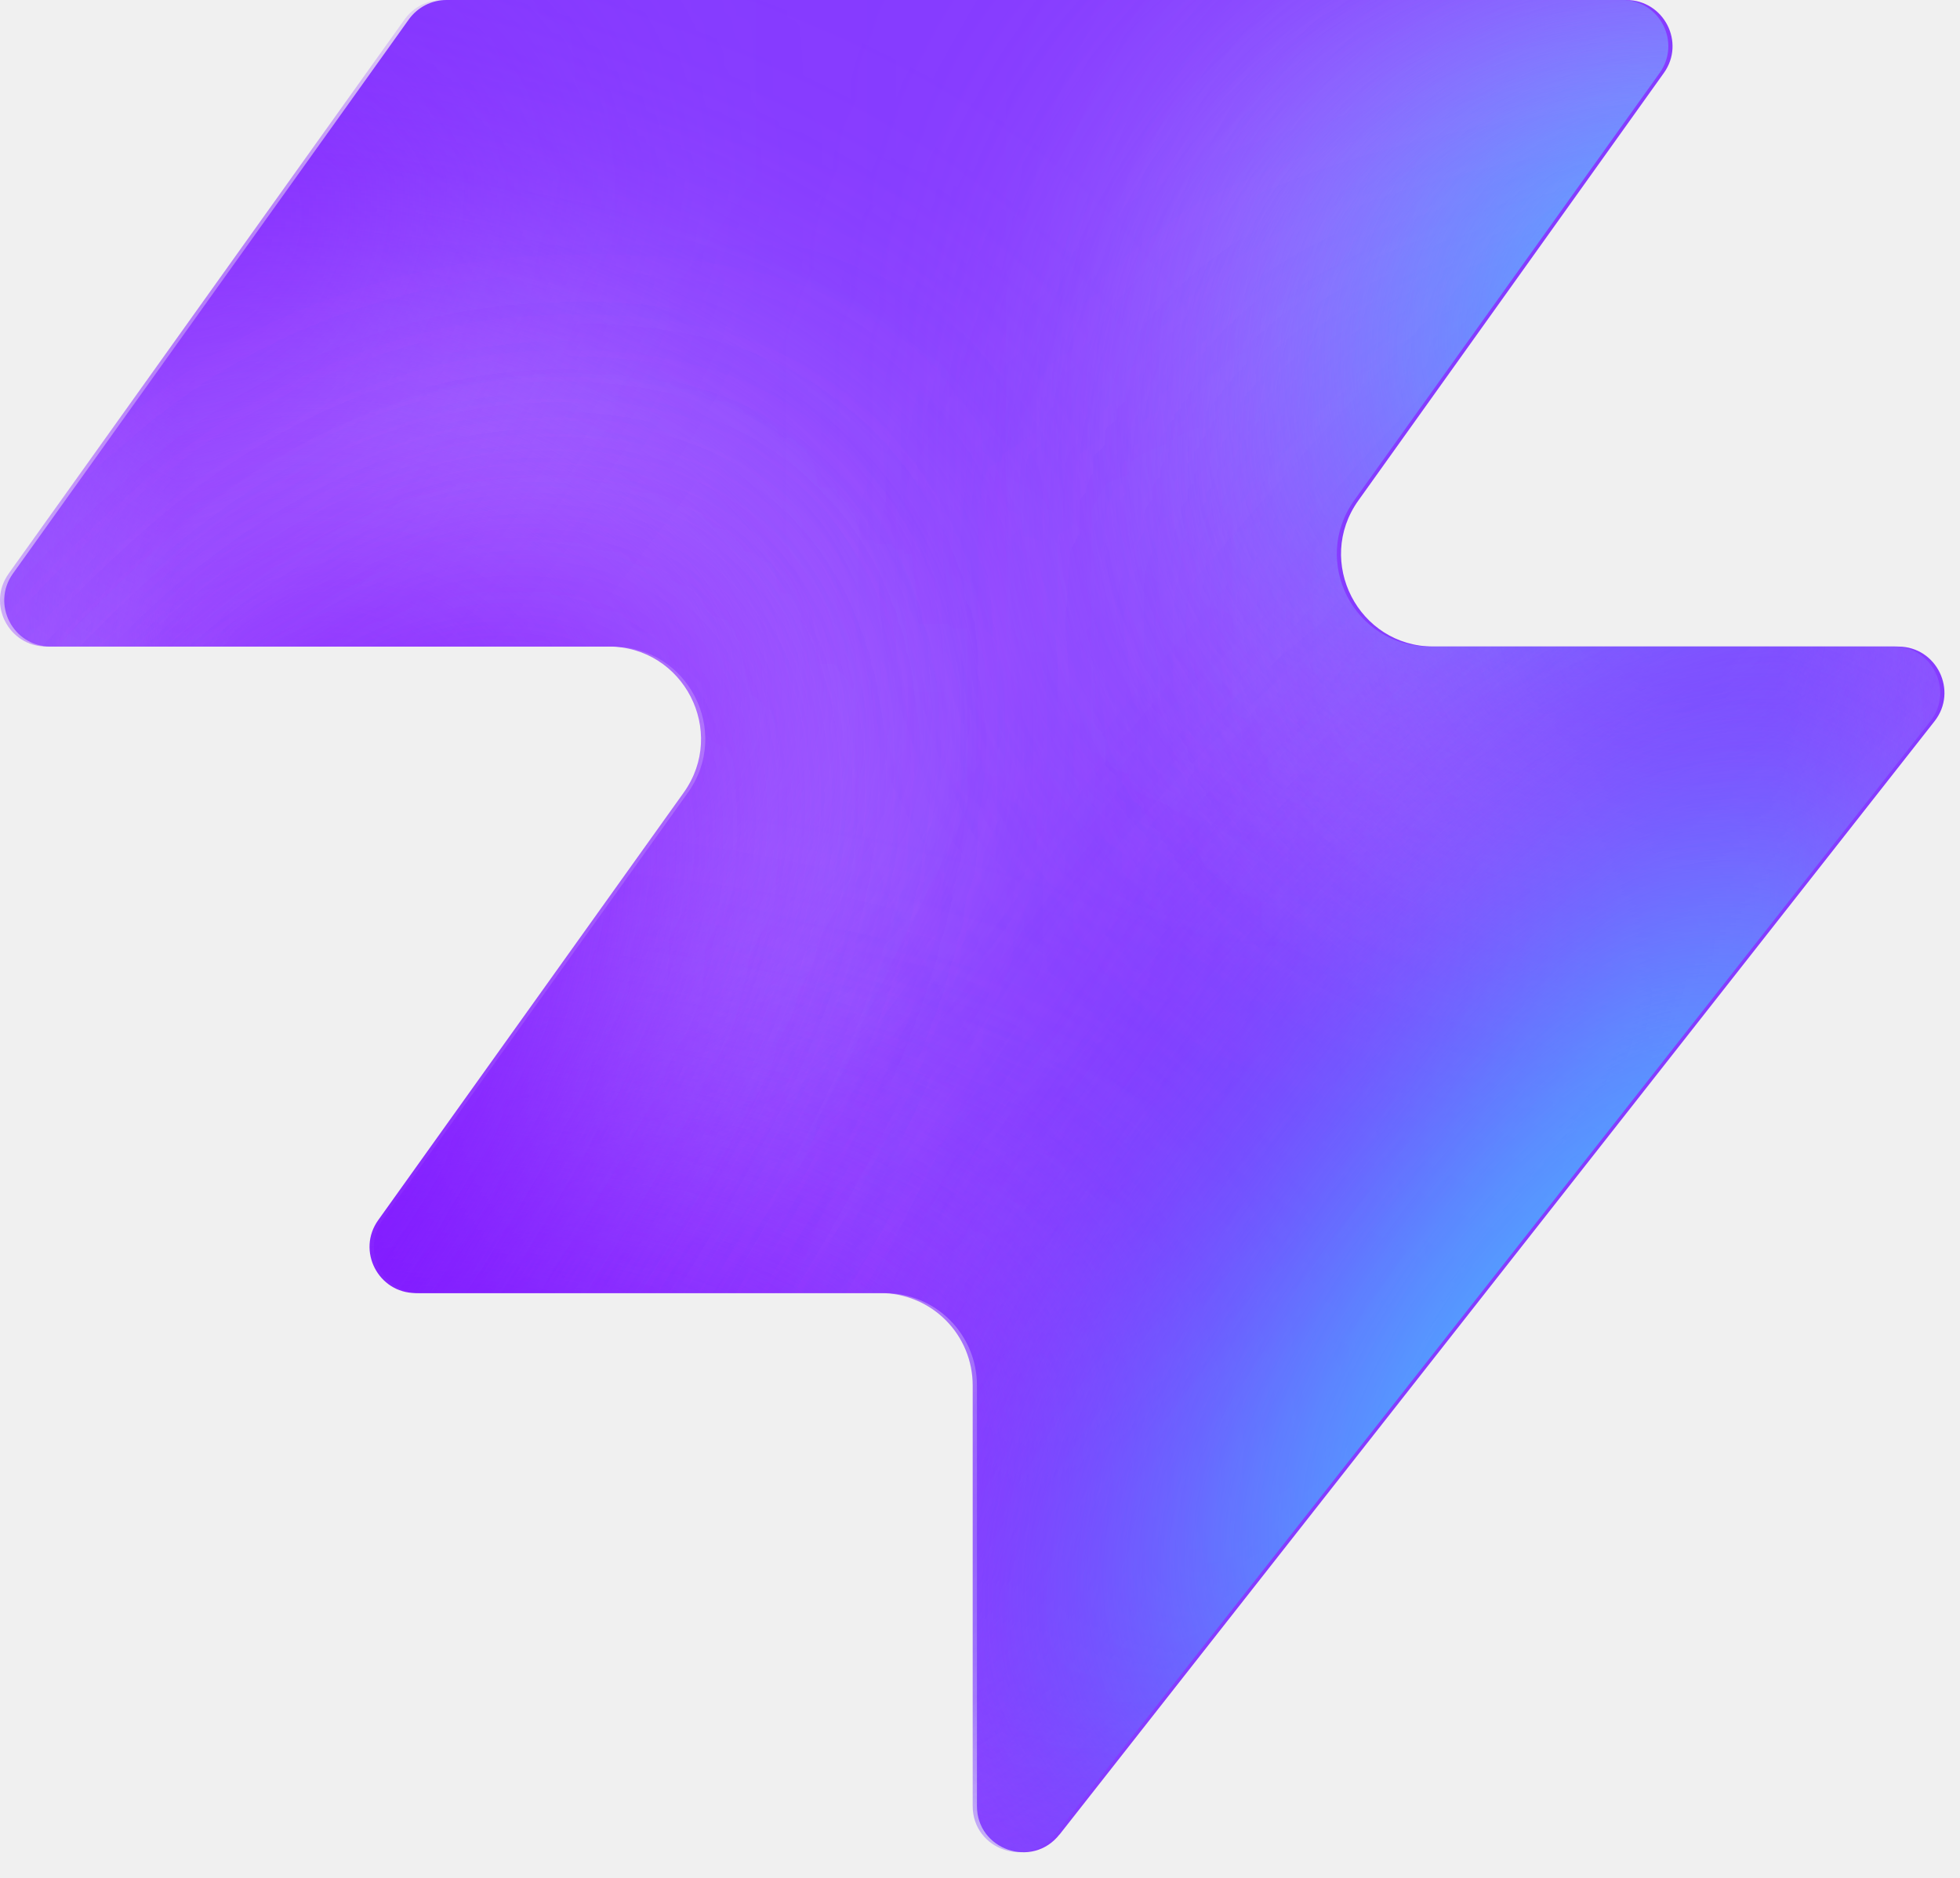
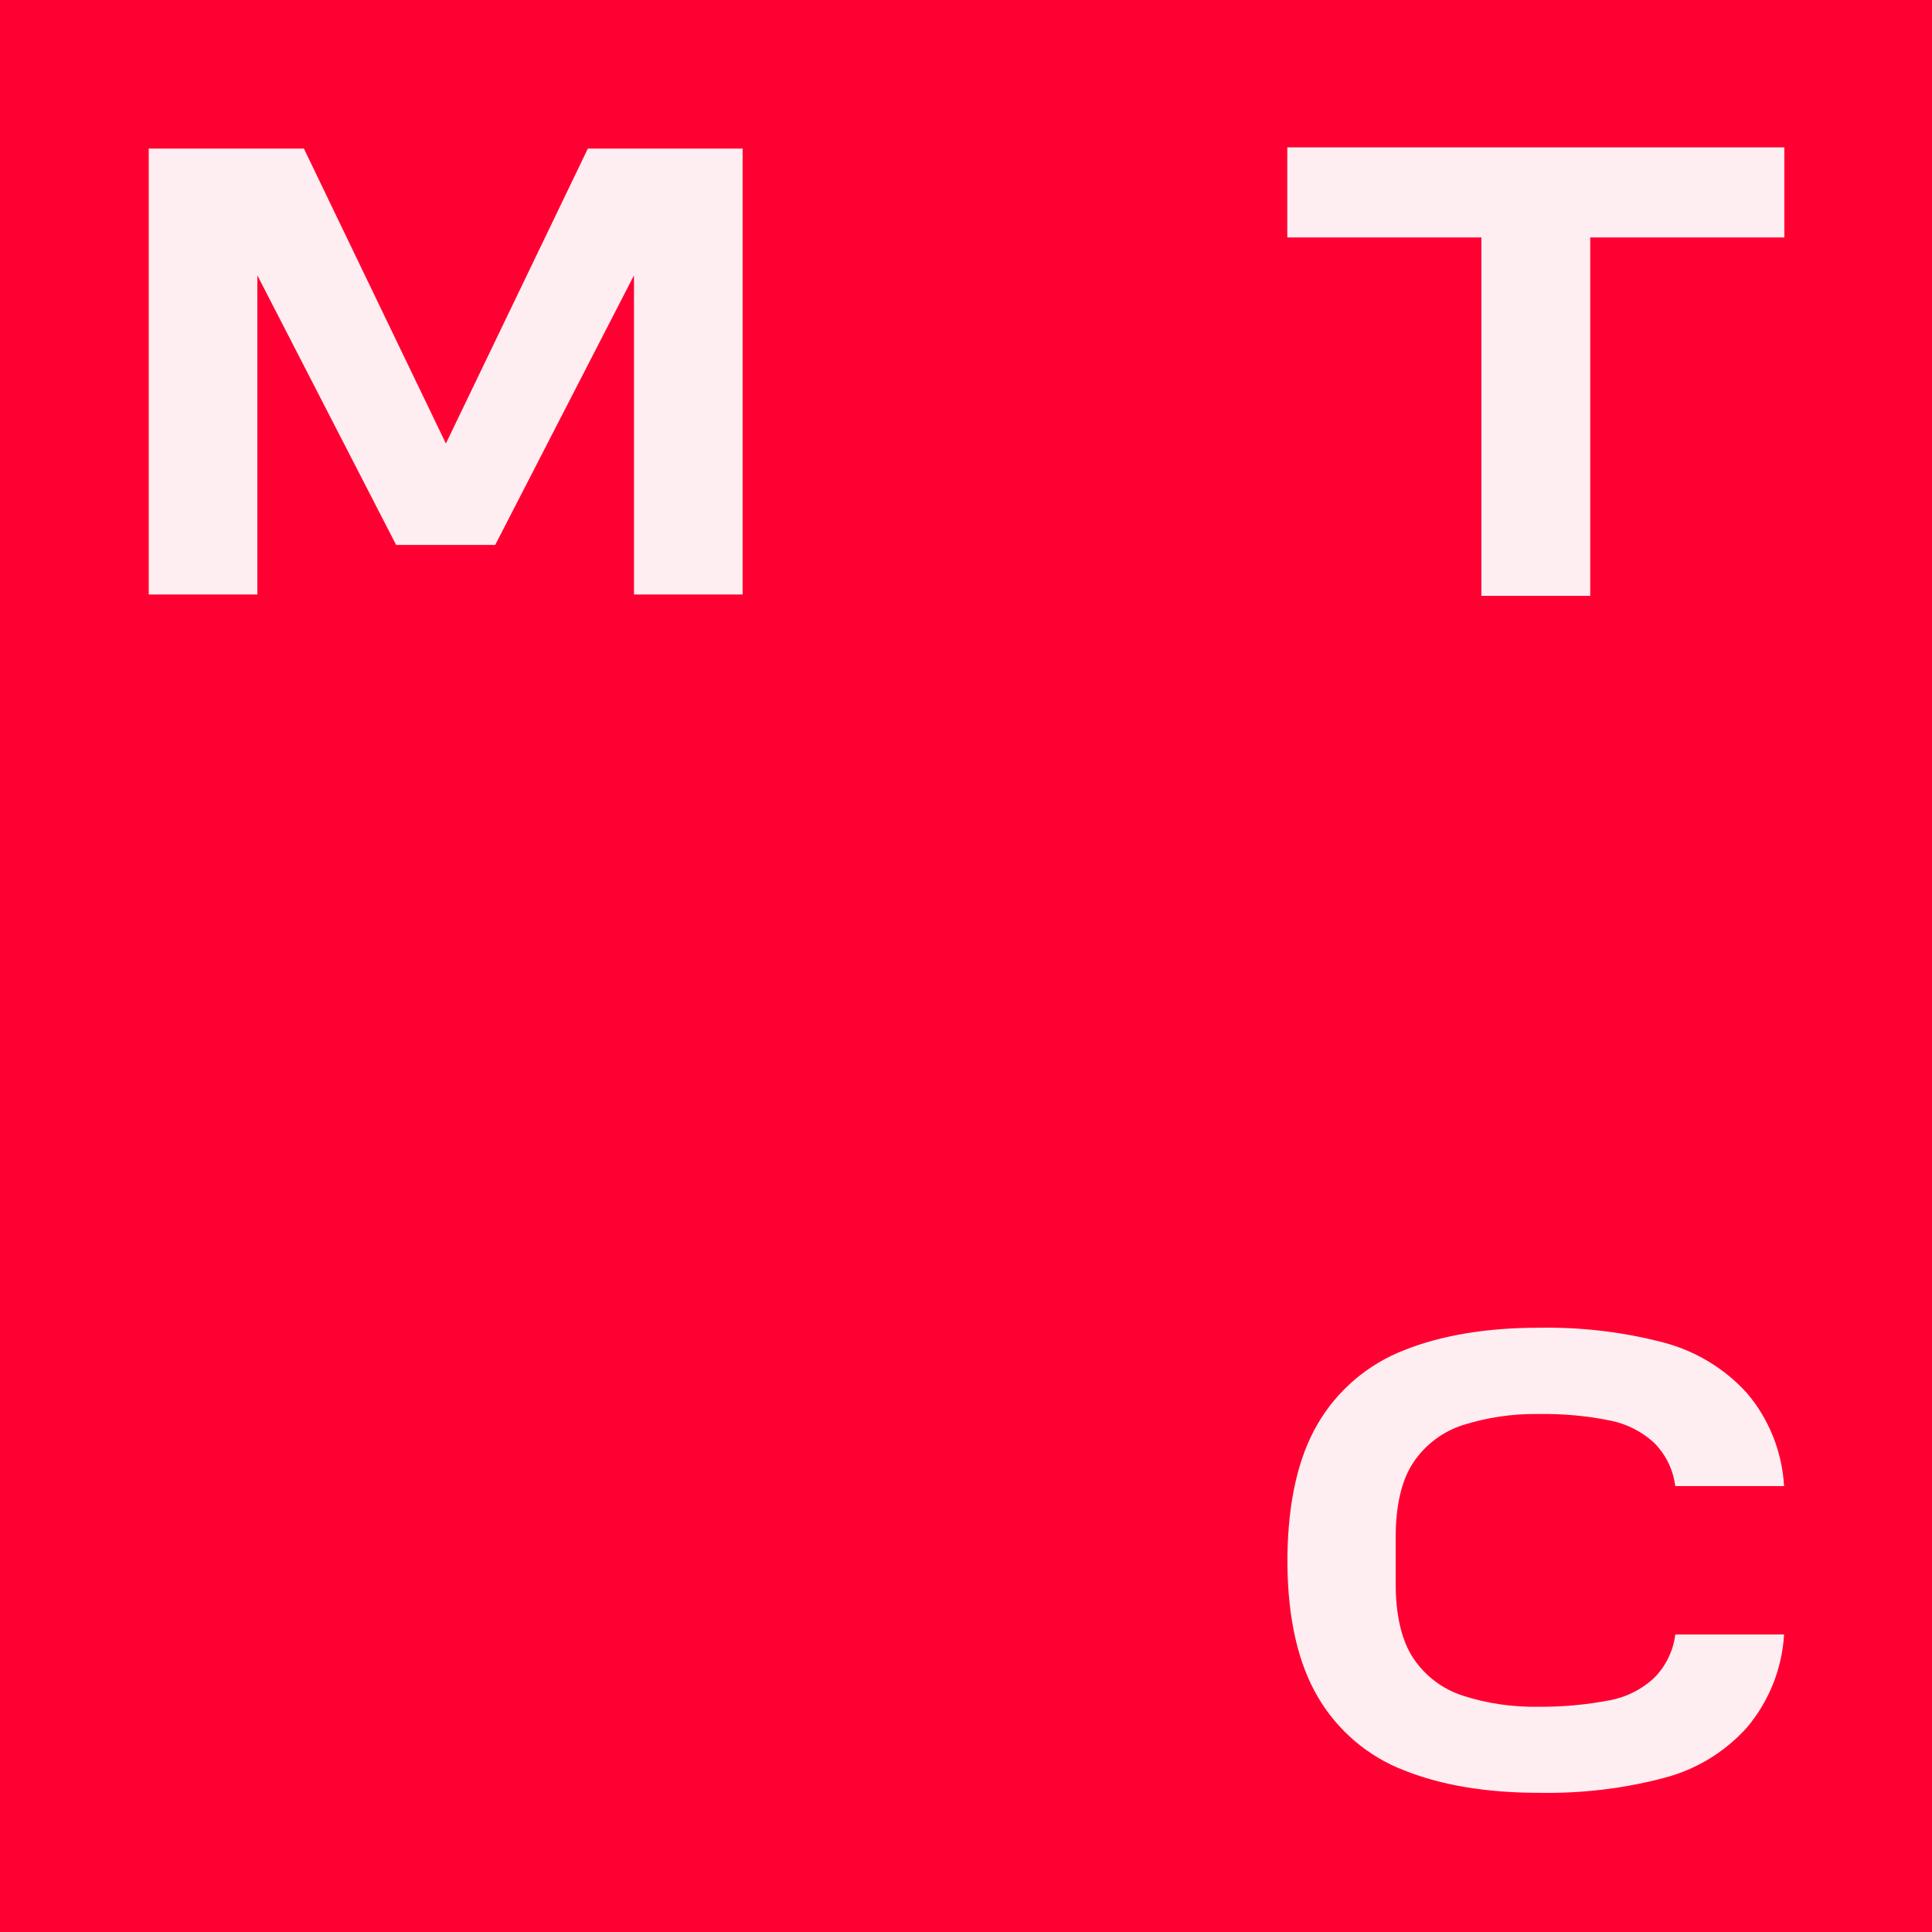
- <svg xmlns="http://www.w3.org/2000/svg" width="48" height="46" fill="none" viewBox="0 0 48 46">
-   <path fill="#863bff" d="M25.946 44.938c-.664.845-2.021.375-2.021-.698V33.937a2.26 2.26 0 0 0-2.262-2.262H10.287c-.92 0-1.456-1.04-.92-1.788l7.48-10.471c1.07-1.497 0-3.578-1.842-3.578H1.237c-.92 0-1.456-1.04-.92-1.788L10.013.474c.214-.297.556-.474.92-.474h28.894c.92 0 1.456 1.04.92 1.788l-7.48 10.471c-1.07 1.498 0 3.579 1.842 3.579h11.377c.943 0 1.473 1.088.89 1.83L25.947 44.94z" style="fill:#863bff;fill:color(display-p3 .525 .23 1);fill-opacity:1" />
-   <mask id="a" width="48" height="46" x="0" y="0" maskUnits="userSpaceOnUse" style="mask-type:alpha">
-     <path fill="#000" d="M25.842 44.938c-.664.844-2.021.375-2.021-.698V33.937a2.26 2.26 0 0 0-2.262-2.262H10.183c-.92 0-1.456-1.04-.92-1.788l7.48-10.471c1.07-1.498 0-3.579-1.842-3.579H1.133c-.92 0-1.456-1.04-.92-1.787L9.91.473c.214-.297.556-.474.92-.474h28.894c.92 0 1.456 1.04.92 1.788l-7.48 10.471c-1.07 1.498 0 3.578 1.842 3.578h11.377c.943 0 1.473 1.088.89 1.832L25.843 44.94z" style="fill:#000;fill-opacity:1" />
-   </mask>
-   <g mask="url(#a)">
-     <g filter="url(#b)">
-       <ellipse cx="5.508" cy="14.704" fill="#ede6ff" rx="5.508" ry="14.704" style="fill:#ede6ff;fill:color(display-p3 .927 .903 1);fill-opacity:1" transform="matrix(.00324 1 1 -.00324 -4.47 31.516)" />
-     </g>
-     <g filter="url(#c)">
-       <ellipse cx="10.399" cy="29.851" fill="#ede6ff" rx="10.399" ry="29.851" style="fill:#ede6ff;fill:color(display-p3 .927 .903 1);fill-opacity:1" transform="matrix(.00324 1 1 -.00324 -39.328 7.883)" />
-     </g>
-     <g filter="url(#d)">
-       <ellipse cx="5.508" cy="30.487" fill="#7e14ff" rx="5.508" ry="30.487" style="fill:#7e14ff;fill:color(display-p3 .492 .077 1);fill-opacity:1" transform="rotate(89.814 -25.913 -14.639)scale(1 -1)" />
-     </g>
-     <g filter="url(#e)">
-       <ellipse cx="5.508" cy="30.599" fill="#7e14ff" rx="5.508" ry="30.599" style="fill:#7e14ff;fill:color(display-p3 .492 .077 1);fill-opacity:1" transform="rotate(89.814 -32.644 -3.334)scale(1 -1)" />
-     </g>
-     <g filter="url(#f)">
-       <ellipse cx="5.508" cy="30.599" fill="#7e14ff" rx="5.508" ry="30.599" style="fill:#7e14ff;fill:color(display-p3 .492 .077 1);fill-opacity:1" transform="matrix(.00324 1 1 -.00324 -34.34 30.47)" />
-     </g>
-     <g filter="url(#g)">
-       <ellipse cx="14.072" cy="22.078" fill="#ede6ff" rx="14.072" ry="22.078" style="fill:#ede6ff;fill:color(display-p3 .927 .903 1);fill-opacity:1" transform="rotate(93.35 24.506 48.493)scale(-1 1)" />
-     </g>
-     <g filter="url(#h)">
-       <ellipse cx="3.47" cy="21.501" fill="#7e14ff" rx="3.47" ry="21.501" style="fill:#7e14ff;fill:color(display-p3 .492 .077 1);fill-opacity:1" transform="rotate(89.009 28.708 47.59)scale(-1 1)" />
-     </g>
-     <g filter="url(#i)">
-       <ellipse cx="3.47" cy="21.501" fill="#7e14ff" rx="3.47" ry="21.501" style="fill:#7e14ff;fill:color(display-p3 .492 .077 1);fill-opacity:1" transform="rotate(89.009 28.708 47.59)scale(-1 1)" />
-     </g>
-     <g filter="url(#j)">
-       <ellipse cx=".387" cy="8.972" fill="#7e14ff" rx="4.407" ry="29.108" style="fill:#7e14ff;fill:color(display-p3 .492 .077 1);fill-opacity:1" transform="rotate(39.51 .387 8.972)" />
-     </g>
-     <g filter="url(#k)">
-       <ellipse cx="47.523" cy="-6.092" fill="#7e14ff" rx="4.407" ry="29.108" style="fill:#7e14ff;fill:color(display-p3 .492 .077 1);fill-opacity:1" transform="rotate(37.892 47.523 -6.092)" />
-     </g>
-     <g filter="url(#l)">
-       <ellipse cx="41.412" cy="6.333" fill="#47bfff" rx="5.971" ry="9.665" style="fill:#47bfff;fill:color(display-p3 .28 .748 1);fill-opacity:1" transform="rotate(37.892 41.412 6.333)" />
-     </g>
-     <g filter="url(#m)">
-       <ellipse cx="-1.879" cy="38.332" fill="#7e14ff" rx="4.407" ry="29.108" style="fill:#7e14ff;fill:color(display-p3 .492 .077 1);fill-opacity:1" transform="rotate(37.892 -1.88 38.332)" />
-     </g>
-     <g filter="url(#n)">
-       <ellipse cx="-1.879" cy="38.332" fill="#7e14ff" rx="4.407" ry="29.108" style="fill:#7e14ff;fill:color(display-p3 .492 .077 1);fill-opacity:1" transform="rotate(37.892 -1.88 38.332)" />
-     </g>
-     <g filter="url(#o)">
-       <ellipse cx="35.651" cy="29.907" fill="#7e14ff" rx="4.407" ry="29.108" style="fill:#7e14ff;fill:color(display-p3 .492 .077 1);fill-opacity:1" transform="rotate(37.892 35.651 29.907)" />
-     </g>
-     <g filter="url(#p)">
-       <ellipse cx="38.418" cy="32.4" fill="#47bfff" rx="5.971" ry="15.297" style="fill:#47bfff;fill:color(display-p3 .28 .748 1);fill-opacity:1" transform="rotate(37.892 38.418 32.4)" />
-     </g>
+ <svg xmlns="http://www.w3.org/2000/svg" width="48" height="48" viewBox="0 0 48 48" fill="none">
+   <g clip-path="url(#clip0_7455_1108)">
+     <path d="M48 0H0V48H48V0Z" fill="#FF0032" />
+     <path d="M31.982 3.661V5.899H36.805V14.804H39.509V5.899H44.331V3.661H31.982Z" fill="white" fill-opacity="0.93" />
+     <path d="M14.605 3.691L11.078 11.019L7.55 3.691H3.695V14.77H6.394V6.841L9.842 13.539H12.303L15.751 6.841V14.77H18.45V3.691H14.595H14.605Z" fill="white" fill-opacity="0.93" />
+     <path d="M41.621 40.613C41.571 41.02 41.383 41.402 41.09 41.694C40.788 41.972 40.416 42.161 40.009 42.24C39.418 42.354 38.823 42.409 38.223 42.404C37.583 42.414 36.948 42.325 36.337 42.126C35.836 41.962 35.41 41.64 35.117 41.203C34.824 40.767 34.675 40.137 34.675 39.338V38.202C34.675 37.398 34.824 36.768 35.117 36.331C35.41 35.895 35.836 35.572 36.337 35.408C36.948 35.215 37.583 35.121 38.223 35.131C38.823 35.121 39.423 35.175 40.009 35.294C40.41 35.374 40.783 35.562 41.09 35.84C41.383 36.133 41.571 36.51 41.621 36.922H44.325C44.275 36.068 43.953 35.255 43.397 34.605C42.851 34.005 42.147 33.578 41.368 33.364C40.341 33.092 39.284 32.968 38.228 32.987C36.933 32.987 35.811 33.176 34.889 33.543C33.981 33.895 33.217 34.545 32.73 35.389C32.254 36.207 32.006 37.299 31.986 38.638V38.762V38.891C32.001 40.231 32.254 41.322 32.73 42.141C33.217 42.984 33.981 43.639 34.889 43.986C35.811 44.354 36.933 44.542 38.228 44.542C39.289 44.562 40.346 44.438 41.368 44.165C42.152 43.957 42.856 43.525 43.397 42.925C43.948 42.275 44.275 41.461 44.325 40.608H41.626L41.621 40.613Z" fill="white" fill-opacity="0.93" />
  </g>
  <defs>
-     <filter id="b" width="60.045" height="41.654" x="-19.77" y="16.149" color-interpolation-filters="sRGB" filterUnits="userSpaceOnUse">
-       <feFlood flood-opacity="0" result="BackgroundImageFix" />
-       <feBlend in="SourceGraphic" in2="BackgroundImageFix" result="shape" />
-       <feGaussianBlur result="effect1_foregroundBlur_2002_17158" stdDeviation="7.659" />
-     </filter>
-     <filter id="c" width="90.34" height="51.437" x="-54.613" y="-7.533" color-interpolation-filters="sRGB" filterUnits="userSpaceOnUse">
-       <feFlood flood-opacity="0" result="BackgroundImageFix" />
-       <feBlend in="SourceGraphic" in2="BackgroundImageFix" result="shape" />
-       <feGaussianBlur result="effect1_foregroundBlur_2002_17158" stdDeviation="7.659" />
-     </filter>
-     <filter id="d" width="79.355" height="29.4" x="-49.64" y="2.03" color-interpolation-filters="sRGB" filterUnits="userSpaceOnUse">
-       <feFlood flood-opacity="0" result="BackgroundImageFix" />
-       <feBlend in="SourceGraphic" in2="BackgroundImageFix" result="shape" />
-       <feGaussianBlur result="effect1_foregroundBlur_2002_17158" stdDeviation="4.596" />
-     </filter>
-     <filter id="e" width="79.579" height="29.4" x="-45.045" y="20.029" color-interpolation-filters="sRGB" filterUnits="userSpaceOnUse">
-       <feFlood flood-opacity="0" result="BackgroundImageFix" />
-       <feBlend in="SourceGraphic" in2="BackgroundImageFix" result="shape" />
-       <feGaussianBlur result="effect1_foregroundBlur_2002_17158" stdDeviation="4.596" />
-     </filter>
-     <filter id="f" width="79.579" height="29.4" x="-43.513" y="21.178" color-interpolation-filters="sRGB" filterUnits="userSpaceOnUse">
-       <feFlood flood-opacity="0" result="BackgroundImageFix" />
-       <feBlend in="SourceGraphic" in2="BackgroundImageFix" result="shape" />
-       <feGaussianBlur result="effect1_foregroundBlur_2002_17158" stdDeviation="4.596" />
-     </filter>
-     <filter id="g" width="74.749" height="58.852" x="15.756" y="-17.901" color-interpolation-filters="sRGB" filterUnits="userSpaceOnUse">
-       <feFlood flood-opacity="0" result="BackgroundImageFix" />
-       <feBlend in="SourceGraphic" in2="BackgroundImageFix" result="shape" />
-       <feGaussianBlur result="effect1_foregroundBlur_2002_17158" stdDeviation="7.659" />
-     </filter>
-     <filter id="h" width="61.377" height="25.362" x="23.548" y="2.284" color-interpolation-filters="sRGB" filterUnits="userSpaceOnUse">
-       <feFlood flood-opacity="0" result="BackgroundImageFix" />
-       <feBlend in="SourceGraphic" in2="BackgroundImageFix" result="shape" />
-       <feGaussianBlur result="effect1_foregroundBlur_2002_17158" stdDeviation="4.596" />
-     </filter>
-     <filter id="i" width="61.377" height="25.362" x="23.548" y="2.284" color-interpolation-filters="sRGB" filterUnits="userSpaceOnUse">
-       <feFlood flood-opacity="0" result="BackgroundImageFix" />
-       <feBlend in="SourceGraphic" in2="BackgroundImageFix" result="shape" />
-       <feGaussianBlur result="effect1_foregroundBlur_2002_17158" stdDeviation="4.596" />
-     </filter>
-     <filter id="j" width="56.045" height="63.649" x="-27.636" y="-22.853" color-interpolation-filters="sRGB" filterUnits="userSpaceOnUse">
-       <feFlood flood-opacity="0" result="BackgroundImageFix" />
-       <feBlend in="SourceGraphic" in2="BackgroundImageFix" result="shape" />
-       <feGaussianBlur result="effect1_foregroundBlur_2002_17158" stdDeviation="4.596" />
-     </filter>
-     <filter id="k" width="54.814" height="64.646" x="20.116" y="-38.415" color-interpolation-filters="sRGB" filterUnits="userSpaceOnUse">
-       <feFlood flood-opacity="0" result="BackgroundImageFix" />
-       <feBlend in="SourceGraphic" in2="BackgroundImageFix" result="shape" />
-       <feGaussianBlur result="effect1_foregroundBlur_2002_17158" stdDeviation="4.596" />
-     </filter>
-     <filter id="l" width="33.541" height="35.313" x="24.641" y="-11.323" color-interpolation-filters="sRGB" filterUnits="userSpaceOnUse">
-       <feFlood flood-opacity="0" result="BackgroundImageFix" />
-       <feBlend in="SourceGraphic" in2="BackgroundImageFix" result="shape" />
-       <feGaussianBlur result="effect1_foregroundBlur_2002_17158" stdDeviation="4.596" />
-     </filter>
-     <filter id="m" width="54.814" height="64.646" x="-29.286" y="6.009" color-interpolation-filters="sRGB" filterUnits="userSpaceOnUse">
-       <feFlood flood-opacity="0" result="BackgroundImageFix" />
-       <feBlend in="SourceGraphic" in2="BackgroundImageFix" result="shape" />
-       <feGaussianBlur result="effect1_foregroundBlur_2002_17158" stdDeviation="4.596" />
-     </filter>
-     <filter id="n" width="54.814" height="64.646" x="-29.286" y="6.009" color-interpolation-filters="sRGB" filterUnits="userSpaceOnUse">
-       <feFlood flood-opacity="0" result="BackgroundImageFix" />
-       <feBlend in="SourceGraphic" in2="BackgroundImageFix" result="shape" />
-       <feGaussianBlur result="effect1_foregroundBlur_2002_17158" stdDeviation="4.596" />
-     </filter>
-     <filter id="o" width="54.814" height="64.646" x="8.244" y="-2.416" color-interpolation-filters="sRGB" filterUnits="userSpaceOnUse">
-       <feFlood flood-opacity="0" result="BackgroundImageFix" />
-       <feBlend in="SourceGraphic" in2="BackgroundImageFix" result="shape" />
-       <feGaussianBlur result="effect1_foregroundBlur_2002_17158" stdDeviation="4.596" />
-     </filter>
-     <filter id="p" width="39.409" height="43.623" x="18.713" y="10.588" color-interpolation-filters="sRGB" filterUnits="userSpaceOnUse">
-       <feFlood flood-opacity="0" result="BackgroundImageFix" />
-       <feBlend in="SourceGraphic" in2="BackgroundImageFix" result="shape" />
-       <feGaussianBlur result="effect1_foregroundBlur_2002_17158" stdDeviation="4.596" />
-     </filter>
+     <clipPath id="clip0_7455_1108">
+       <rect width="48" height="48" fill="white" />
+     </clipPath>
  </defs>
</svg>
